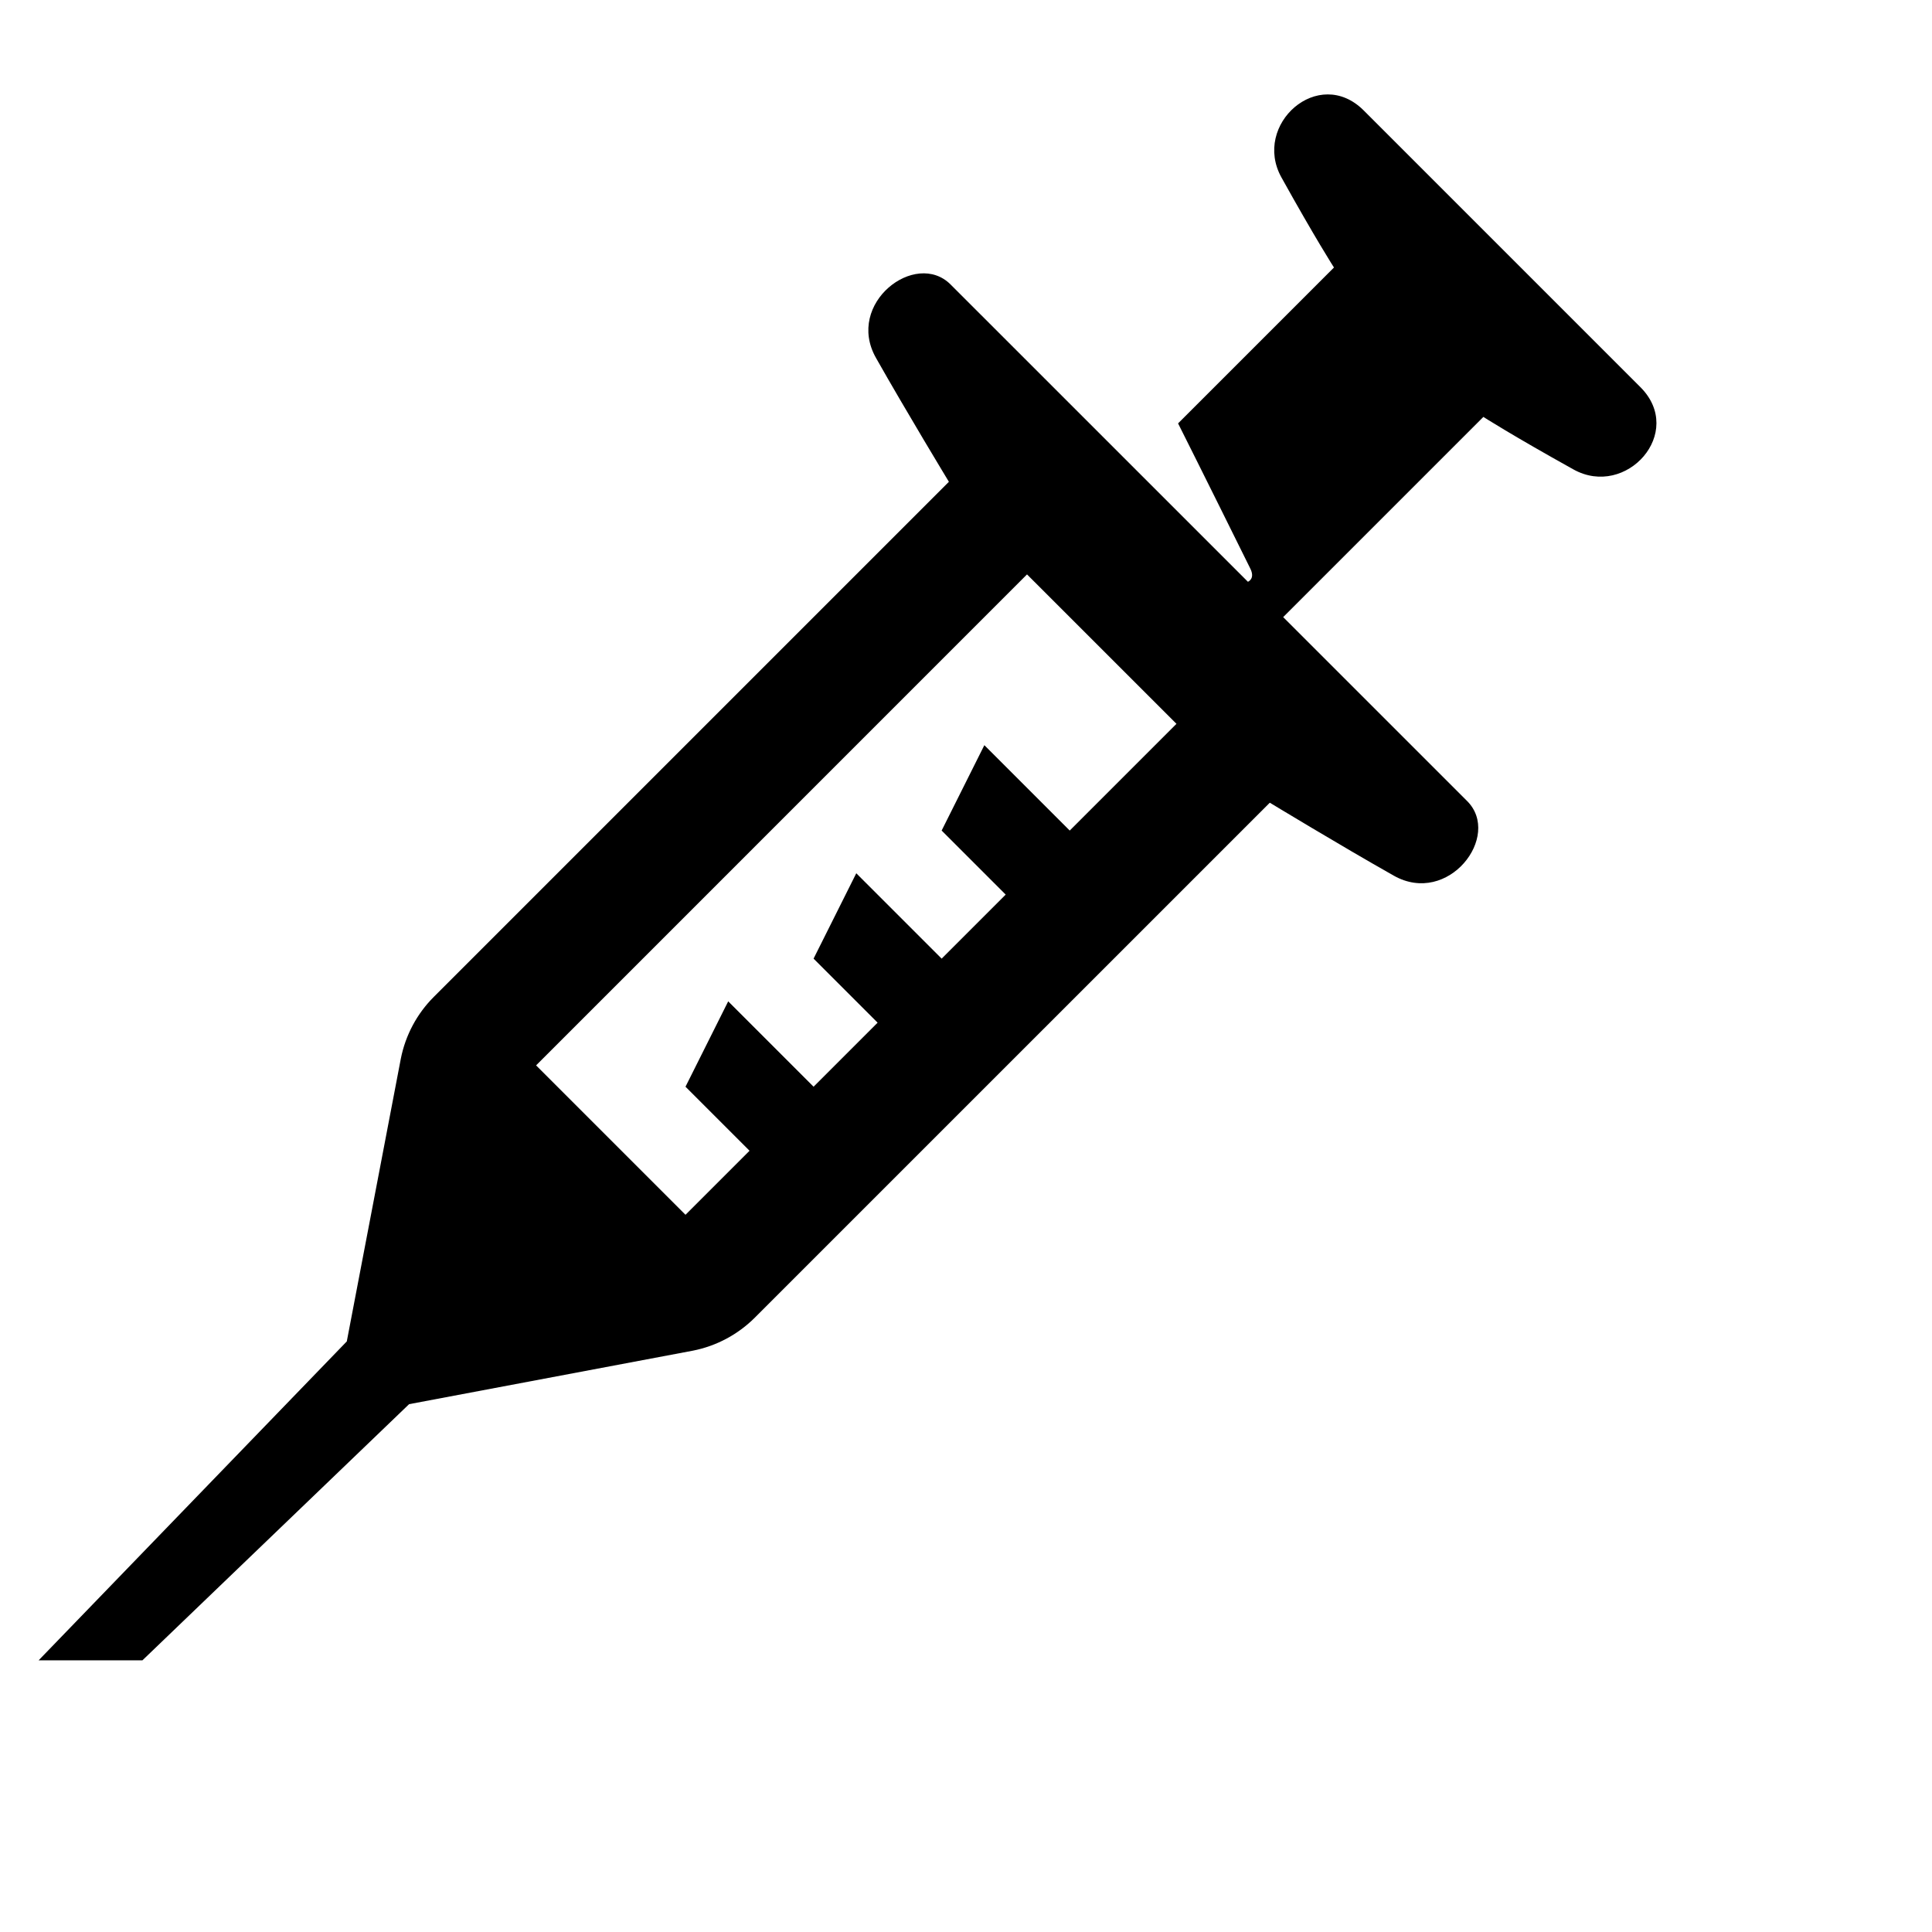
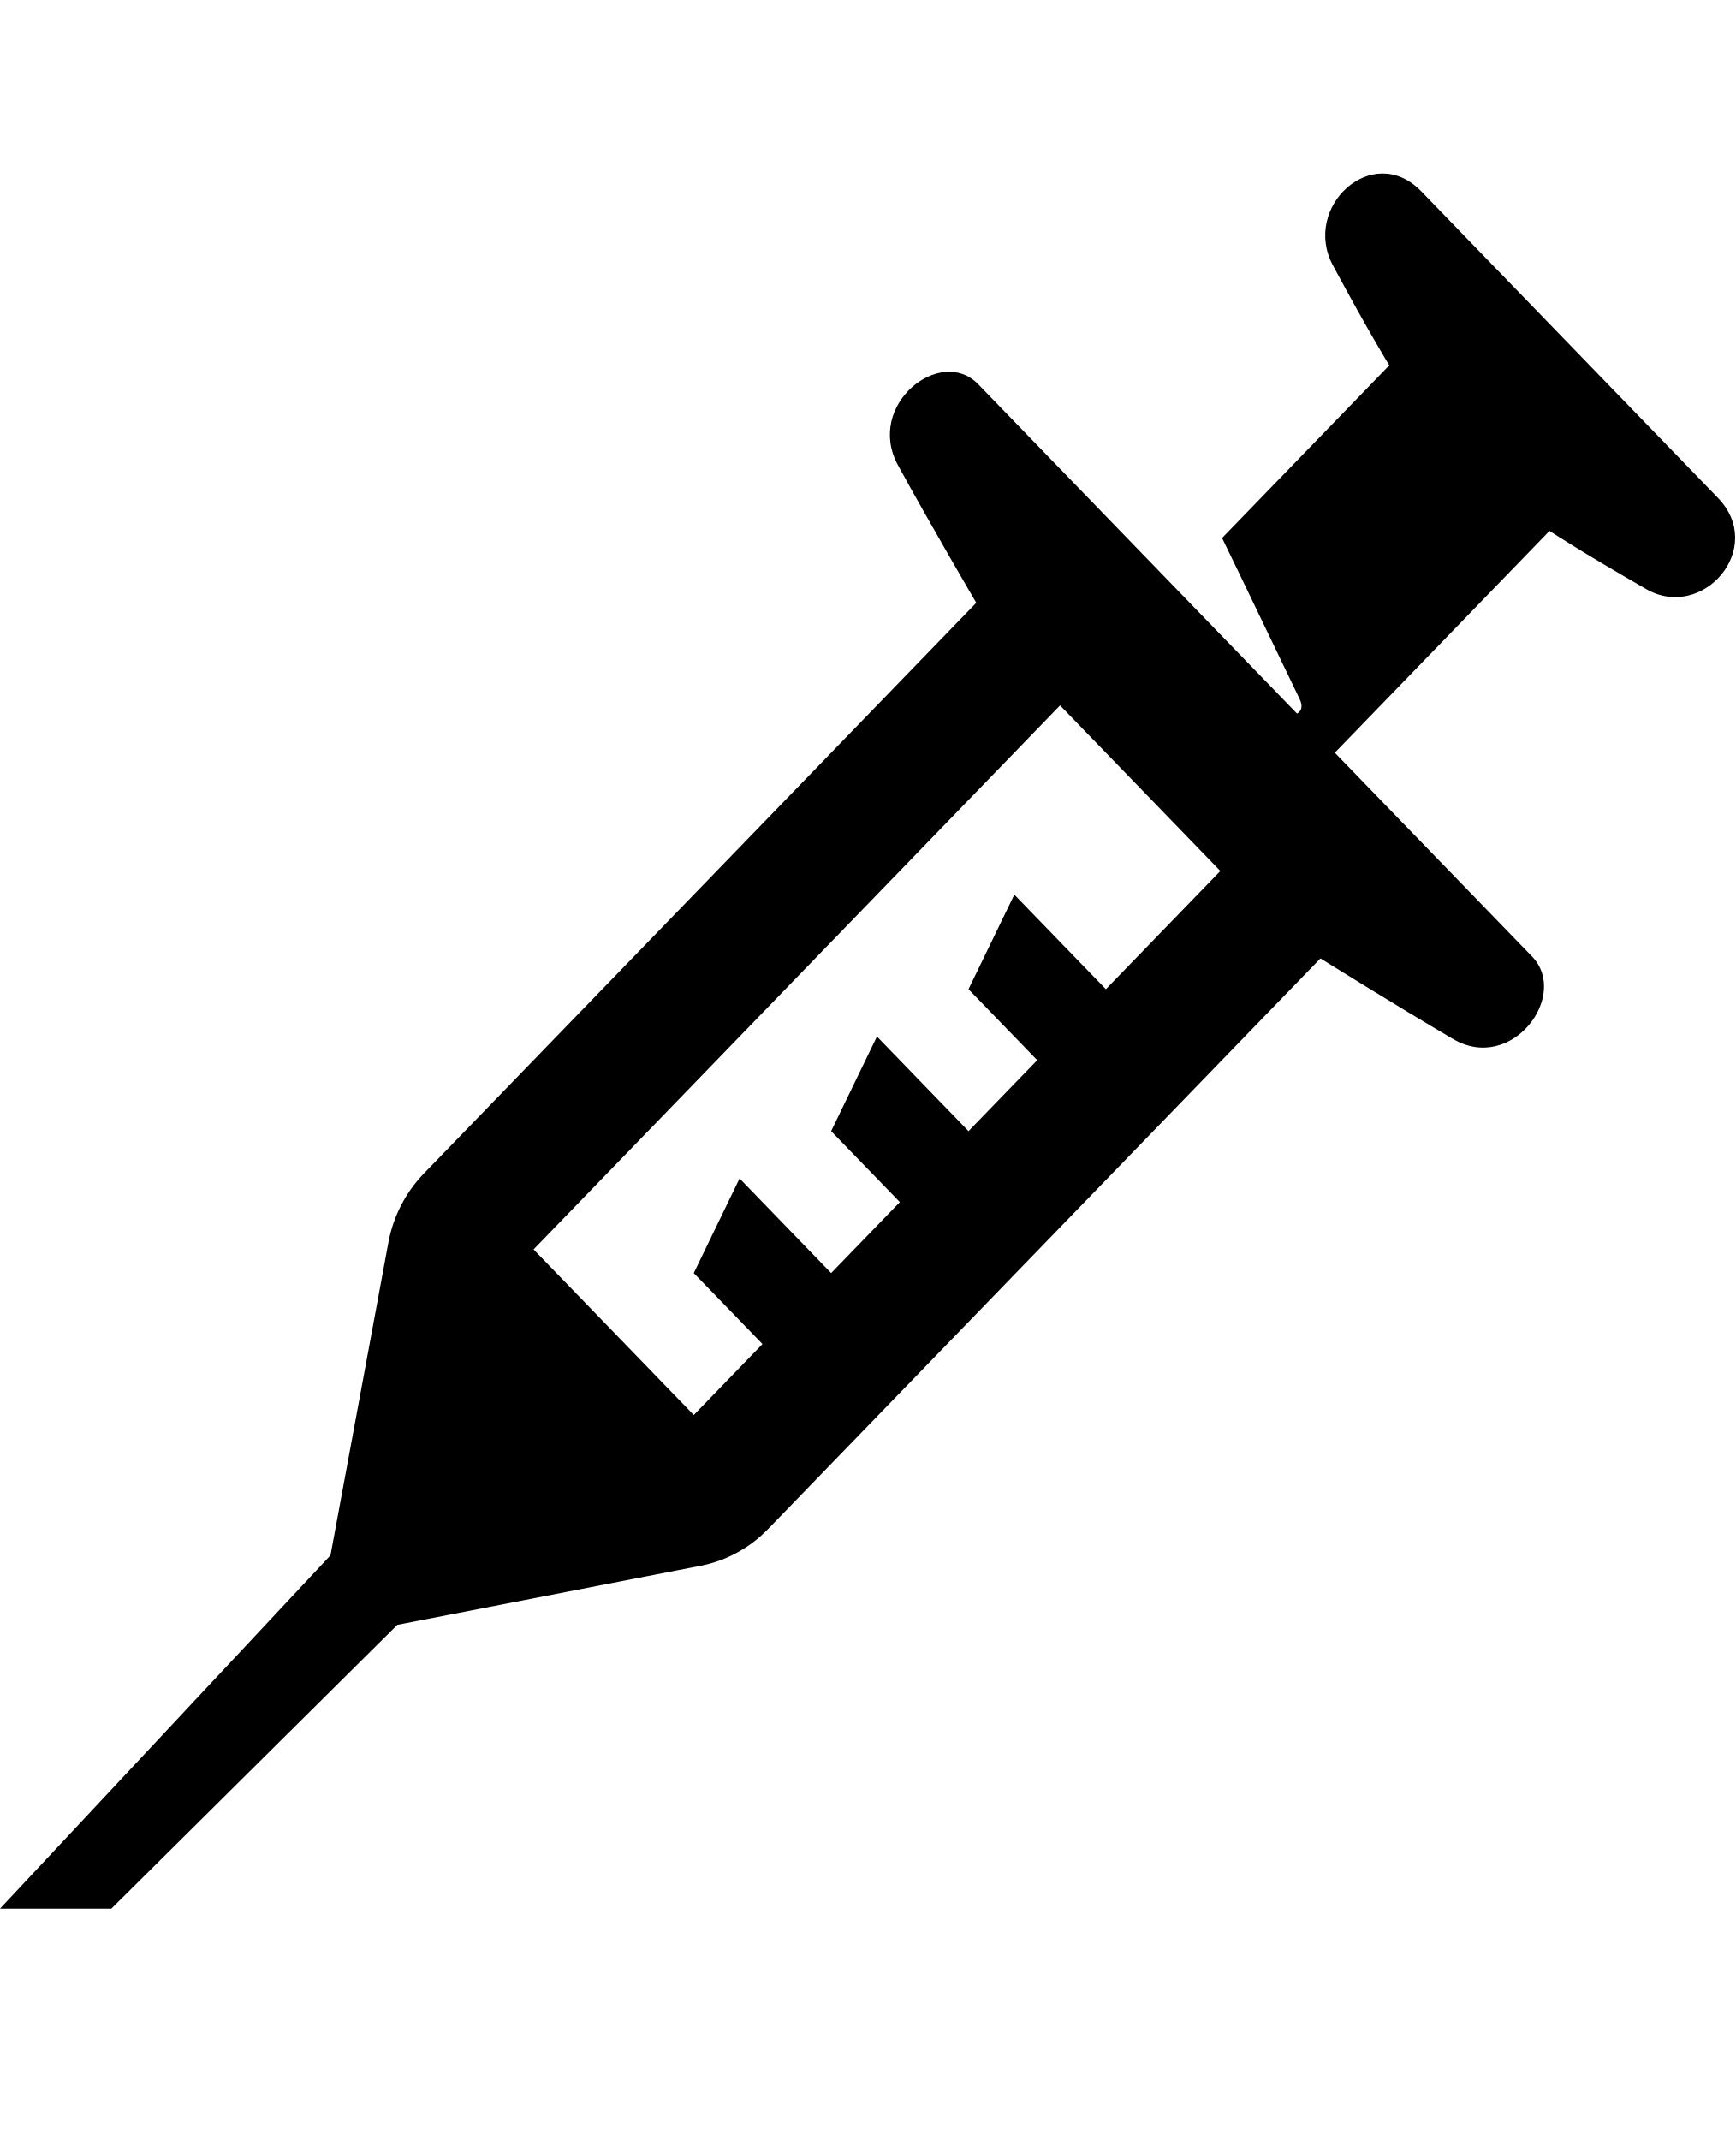
- <svg xmlns="http://www.w3.org/2000/svg" focusable="false" width="48" height="48" viewBox="0 0 48 45" fill="none">
-   <path d="M40.755 8.118C39.694 7.057 34.943 2.305 33.882 1.245C32.758 0.12 31.108 1.596 31.837 2.908C32.685 4.435 33.142 5.146 33.142 5.146L29.269 9.019C29.269 9.019 29.928 10.33 31.065 12.629C31.175 12.853 31.045 12.936 31.004 12.954C31.004 12.954 24.909 6.86 23.616 5.567C22.746 4.699 20.997 6.036 21.763 7.391C22.512 8.716 23.575 10.47 23.575 10.47L10.779 23.266C10.36 23.684 10.075 24.218 9.959 24.799L8.616 31.827L0.96 39.75H3.539L10.164 33.386L17.214 32.057C17.798 31.942 18.334 31.656 18.755 31.235L31.548 18.443C31.548 18.443 33.301 19.506 34.627 20.255C35.982 21.021 37.319 19.271 36.451 18.402C35.153 17.104 33.556 15.507 31.88 13.832L36.854 8.858C36.854 8.858 37.565 9.314 39.092 10.163C40.404 10.892 41.879 9.242 40.755 8.118ZM26.577 19.135L24.456 17.014L23.395 19.135L24.986 20.726L23.395 22.317L21.274 20.196L20.213 22.317L21.804 23.908L20.213 25.499L18.092 23.378L17.031 25.499L18.622 27.09L17.031 28.681L13.319 24.969L25.516 12.771L29.229 16.483L26.577 19.135Z" fill="black" />
+ <svg xmlns="http://www.w3.org/2000/svg" width="30" height="37" viewBox="0 0 30 37" fill="none">
+   <path d="M29.702 8.608C28.911 7.79 25.364 4.126 24.572 3.308C23.733 2.441 22.502 3.578 23.046 4.59C23.679 5.768 24.02 6.316 24.02 6.316L21.129 9.302C21.129 9.302 21.621 10.314 22.47 12.086C22.552 12.259 22.455 12.323 22.424 12.337C22.424 12.337 17.875 7.638 16.91 6.641C16.261 5.971 14.955 7.002 15.527 8.047C16.086 9.069 16.879 10.422 16.879 10.422L7.329 20.289C7.016 20.612 6.803 21.023 6.717 21.471L5.714 26.891L0 33H1.925L6.87 28.093L12.132 27.068C12.568 26.98 12.968 26.759 13.282 26.434L22.83 16.57C22.83 16.57 24.139 17.389 25.128 17.967C26.139 18.558 27.138 17.209 26.489 16.538C25.521 15.537 24.329 14.306 23.078 13.014L26.79 9.179C26.79 9.179 27.321 9.53 28.461 10.185C29.44 10.747 30.541 9.475 29.702 8.608ZM19.12 17.103L17.537 15.468L16.745 17.103L17.933 18.33L16.745 19.557L15.162 17.921L14.37 19.557L15.558 20.784L14.37 22.011L12.787 20.375L11.995 22.011L13.183 23.238L11.995 24.465L9.225 21.602L18.328 12.196L21.099 15.059L19.12 17.103Z" fill="black" />
</svg>
